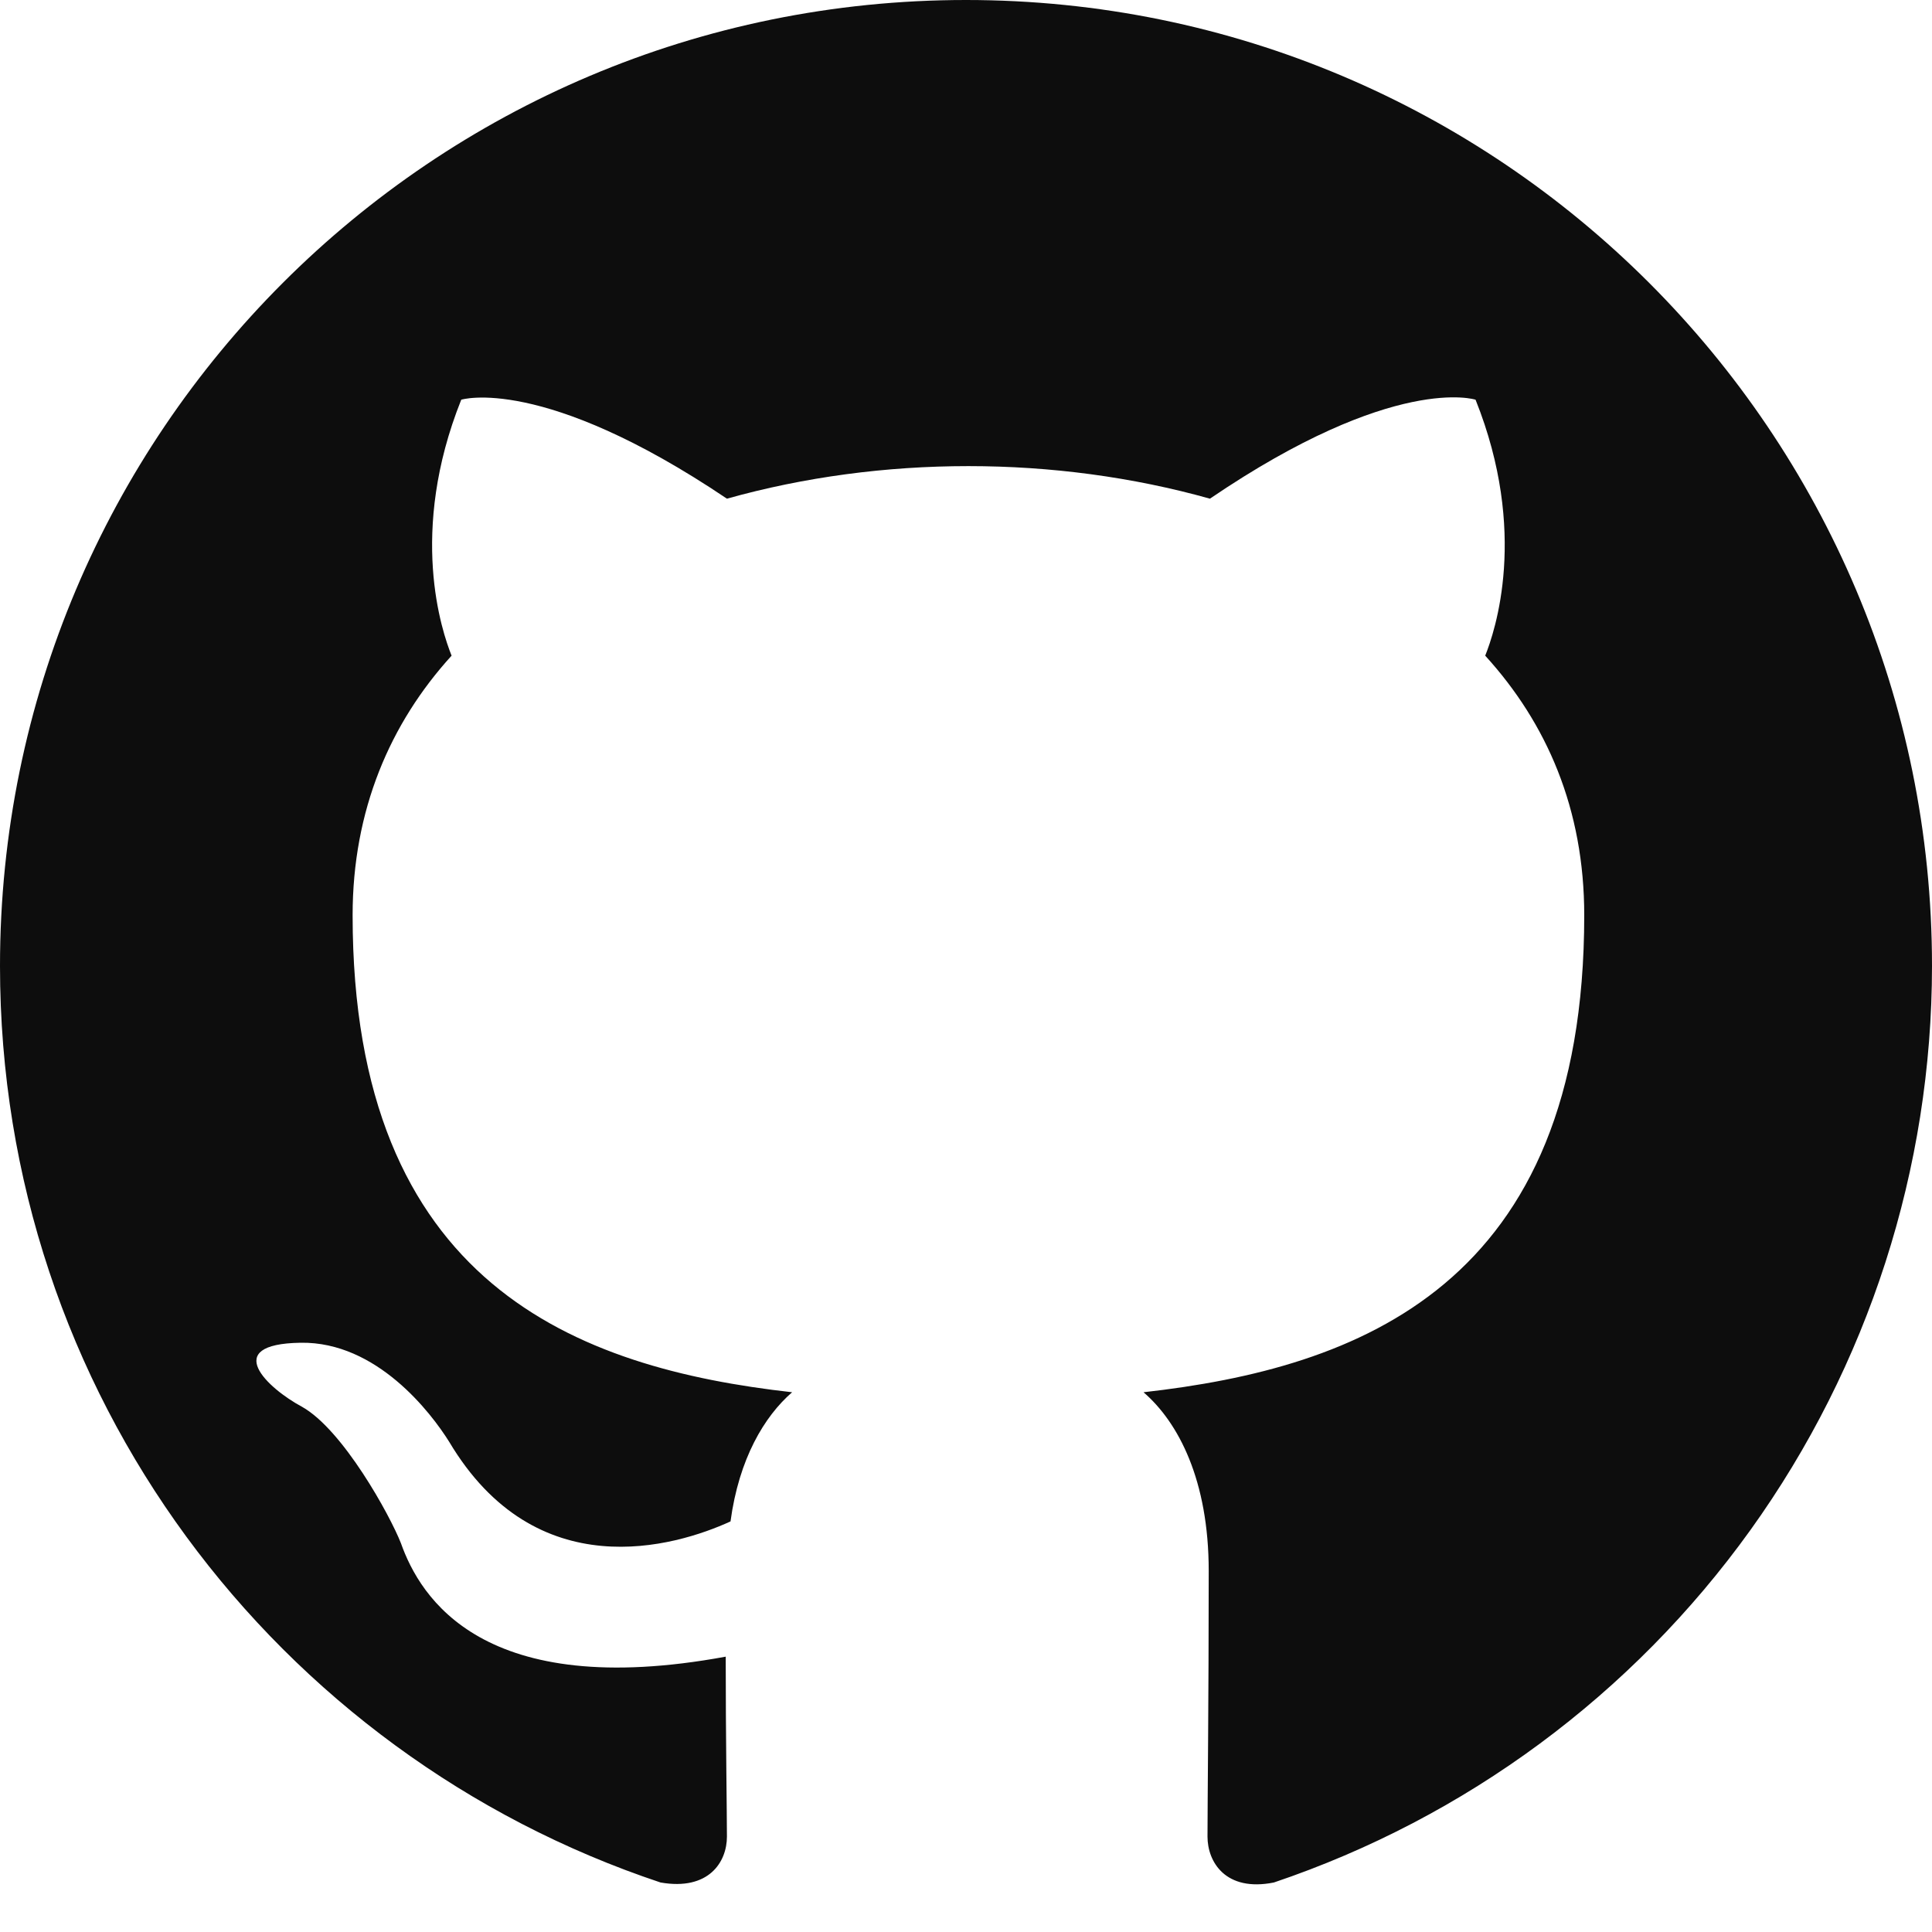
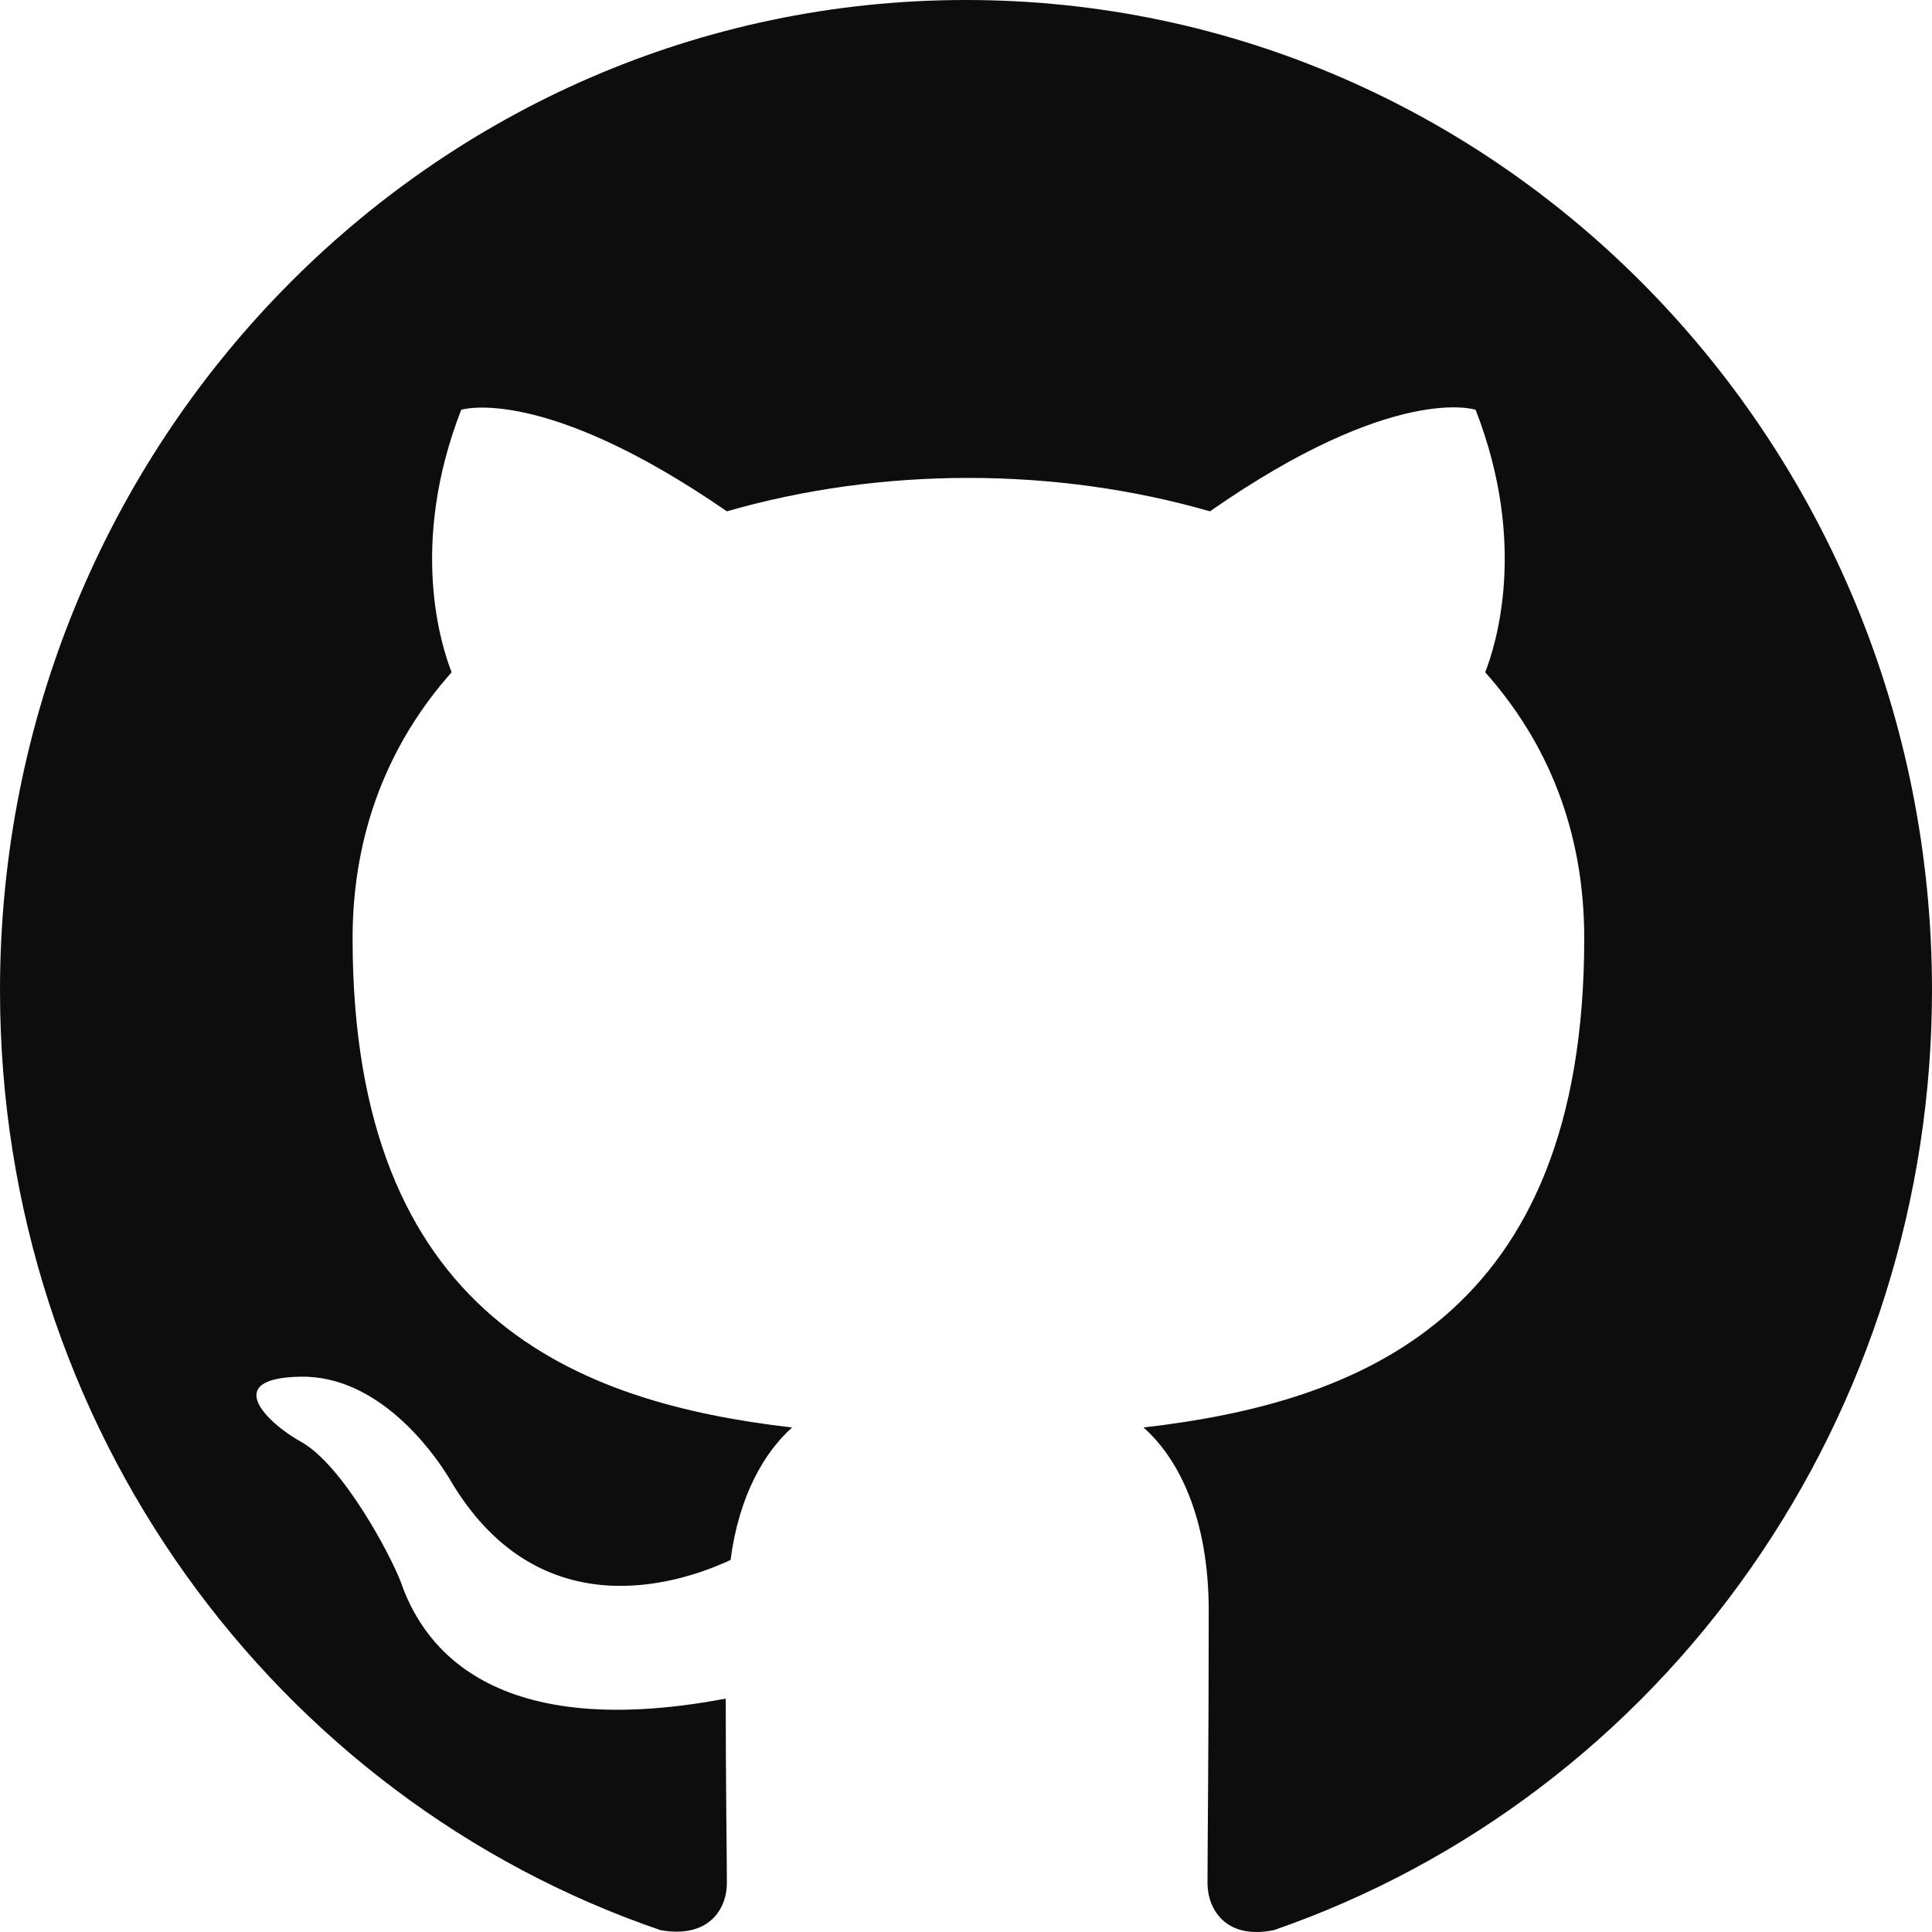
- <svg xmlns="http://www.w3.org/2000/svg" width="35" height="35" viewBox="0 0 35 35" fill="none">
-   <path fill-rule="evenodd" clip-rule="evenodd" d="M17.5 0C7.831 0 0 7.831 0 17.5C0 25.244 5.009 31.784 11.966 34.103C12.841 34.256 13.169 33.731 13.169 33.272C13.169 32.856 13.147 31.478 13.147 30.012C8.75 30.822 7.612 28.941 7.263 27.956C7.066 27.453 6.213 25.9 5.469 25.484C4.856 25.156 3.981 24.347 5.447 24.325C6.825 24.303 7.809 25.594 8.137 26.119C9.713 28.766 12.228 28.022 13.234 27.562C13.387 26.425 13.847 25.659 14.35 25.222C10.456 24.784 6.388 23.275 6.388 16.581C6.388 14.678 7.066 13.103 8.181 11.878C8.006 11.441 7.394 9.647 8.356 7.241C8.356 7.241 9.822 6.781 13.169 9.034C14.569 8.641 16.056 8.444 17.544 8.444C19.031 8.444 20.519 8.641 21.919 9.034C25.266 6.759 26.731 7.241 26.731 7.241C27.694 9.647 27.081 11.441 26.906 11.878C28.022 13.103 28.7 14.656 28.7 16.581C28.7 23.297 24.609 24.784 20.716 25.222C21.35 25.769 21.897 26.819 21.897 28.459C21.897 30.8 21.875 32.681 21.875 33.272C21.875 33.731 22.203 34.278 23.078 34.103C26.552 32.93 29.571 30.698 31.71 27.719C33.848 24.741 34.999 21.167 35 17.5C35 7.831 27.169 0 17.5 0Z" fill="#0D0D0D" />
+ <svg xmlns="http://www.w3.org/2000/svg" width="30" height="30" viewBox="0 0 30 30" fill="none">
+   <path fill-rule="evenodd" clip-rule="evenodd" d="M15 0C6.713 0 0 6.882 0 15.379C0 22.185 4.294 27.933 10.256 29.971C11.006 30.105 11.287 29.644 11.287 29.24C11.287 28.875 11.269 27.664 11.269 26.376C7.5 27.087 6.525 25.434 6.225 24.569C6.056 24.126 5.325 22.762 4.688 22.396C4.162 22.108 3.413 21.397 4.669 21.377C5.85 21.358 6.694 22.492 6.975 22.954C8.325 25.28 10.481 24.626 11.344 24.223C11.475 23.223 11.869 22.55 12.3 22.166C8.963 21.781 5.475 20.455 5.475 14.572C5.475 12.899 6.056 11.515 7.013 10.439C6.862 10.054 6.338 8.478 7.162 6.363C7.162 6.363 8.419 5.96 11.287 7.94C12.488 7.594 13.762 7.421 15.037 7.421C16.312 7.421 17.587 7.594 18.788 7.94C21.656 5.94 22.913 6.363 22.913 6.363C23.738 8.478 23.212 10.054 23.062 10.439C24.019 11.515 24.6 12.88 24.6 14.572C24.6 20.474 21.094 21.781 17.756 22.166C18.3 22.646 18.769 23.569 18.769 25.011C18.769 27.068 18.75 28.721 18.75 29.24C18.75 29.644 19.031 30.124 19.781 29.971C22.759 28.94 25.347 26.978 27.18 24.36C29.013 21.743 29.999 18.602 30 15.379C30 6.882 23.288 0 15 0Z" fill="#0D0D0D" />
</svg>
